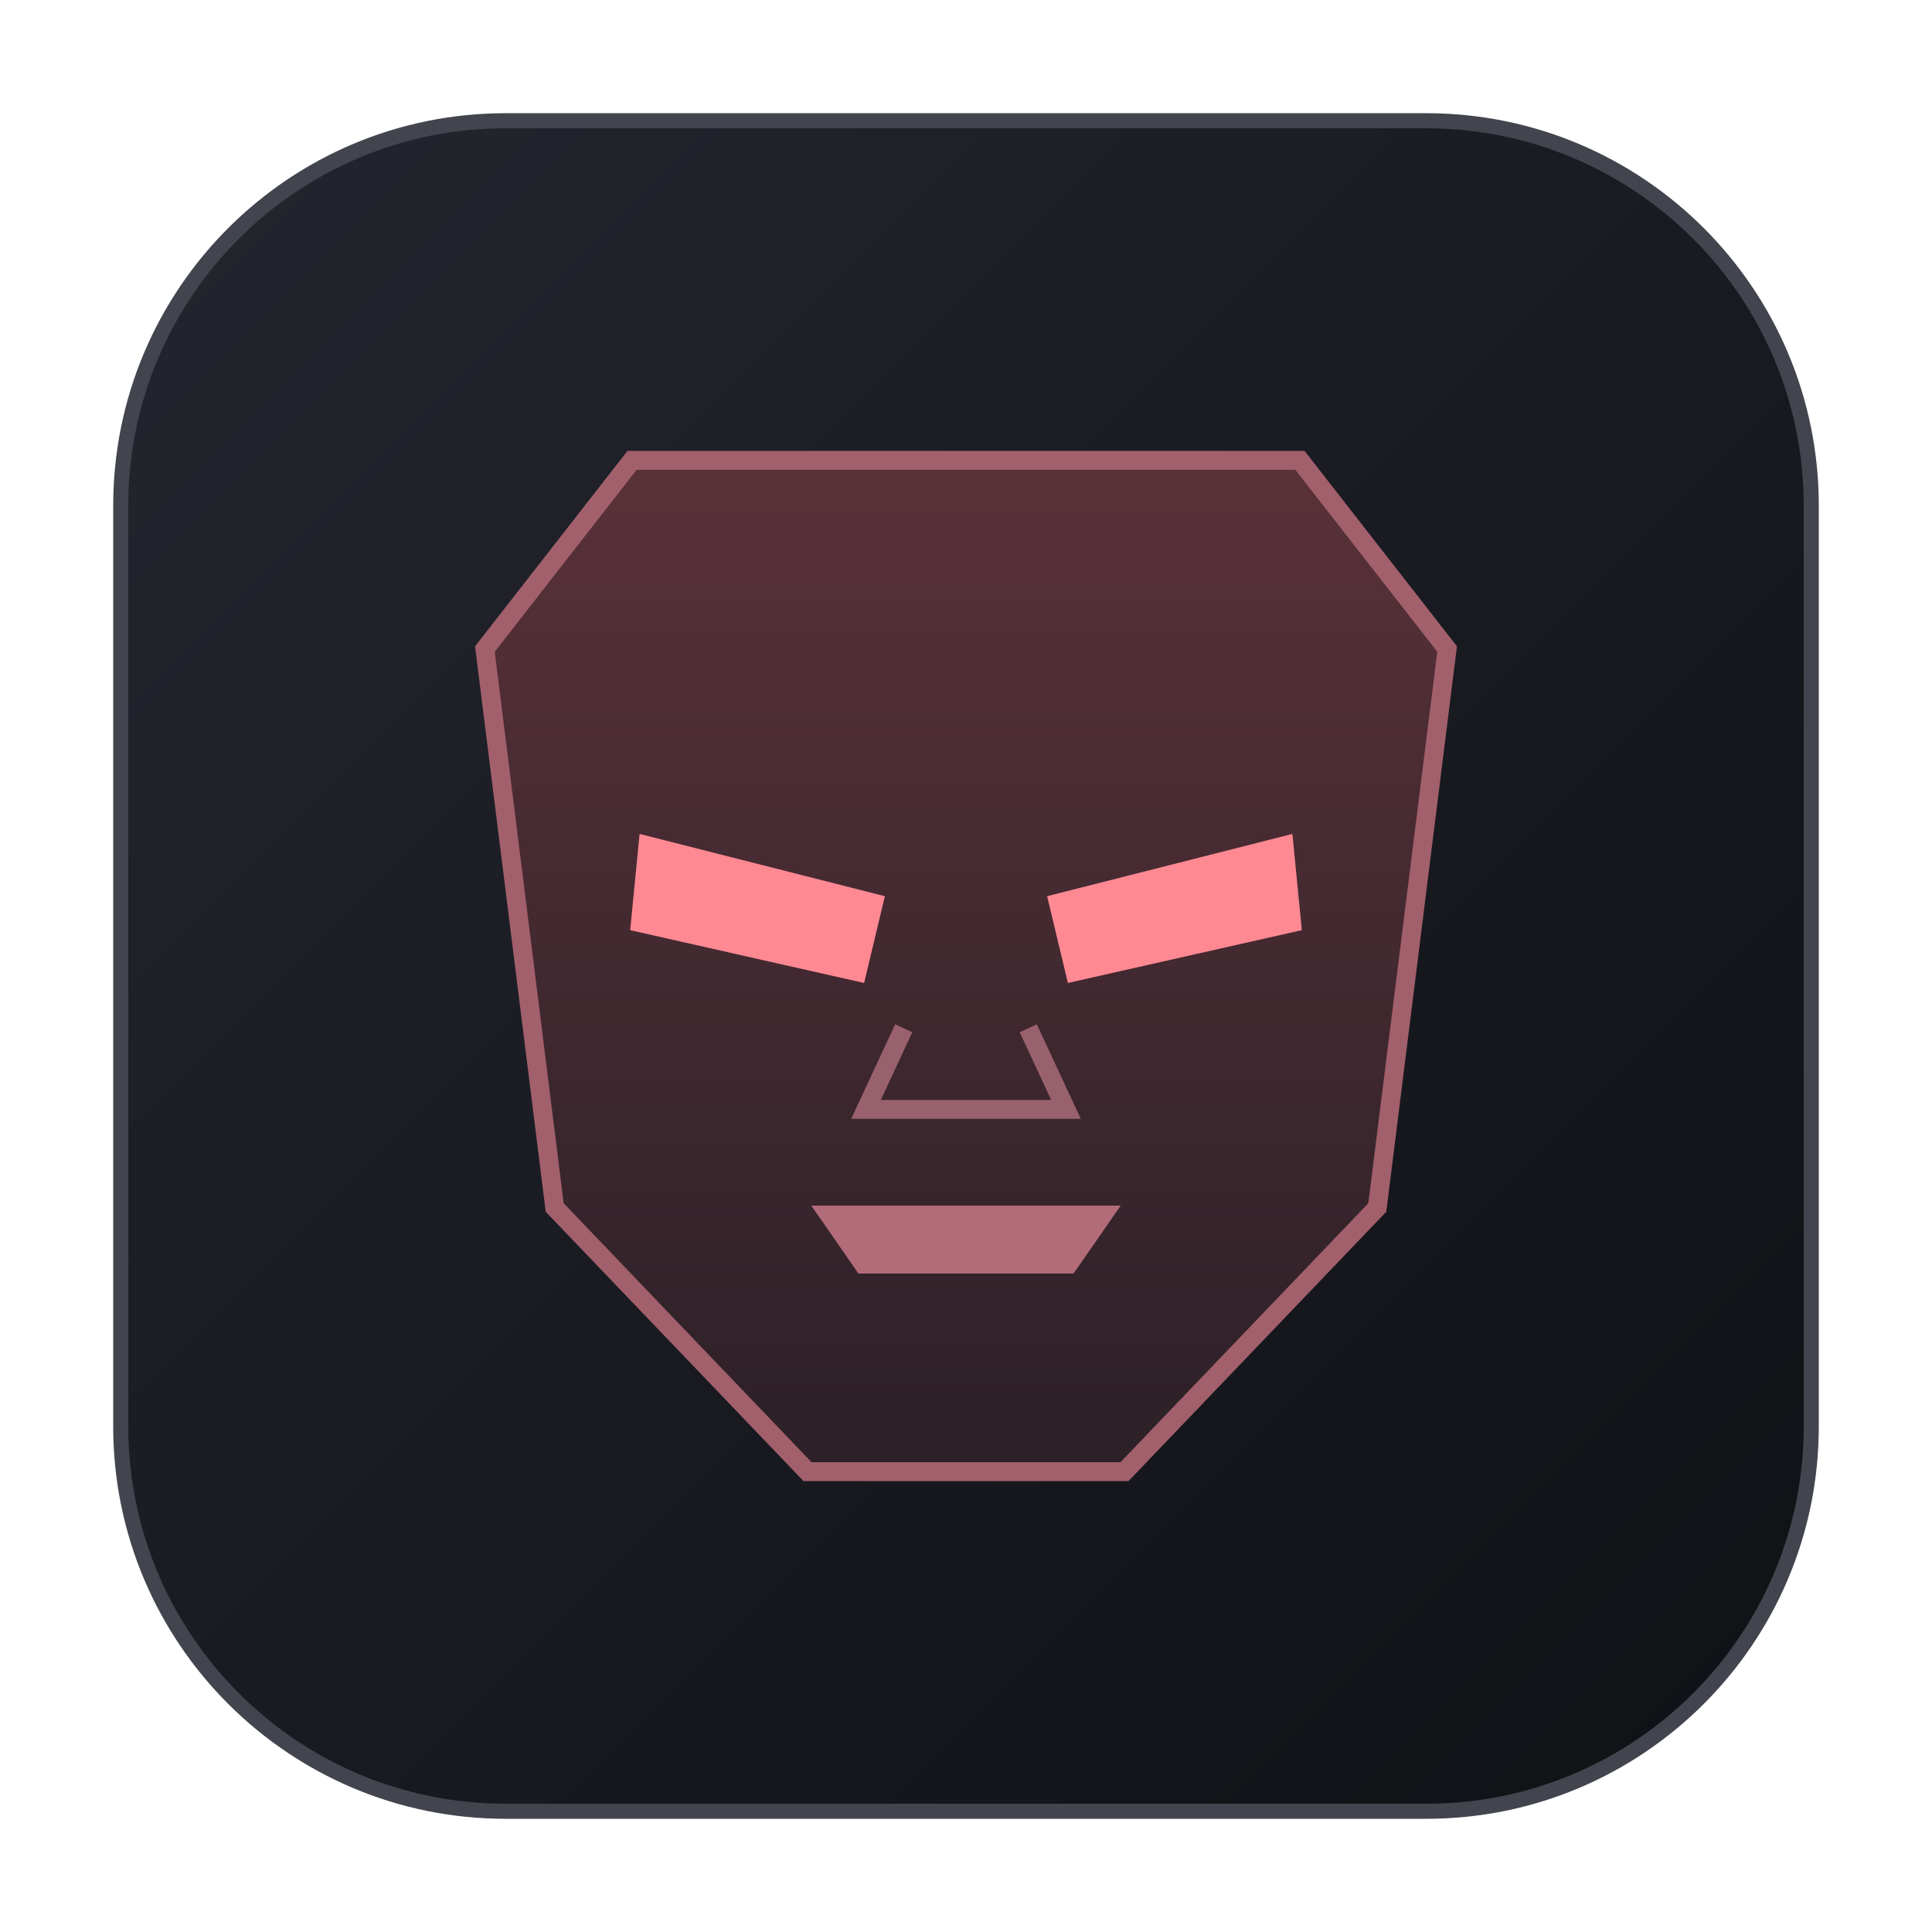
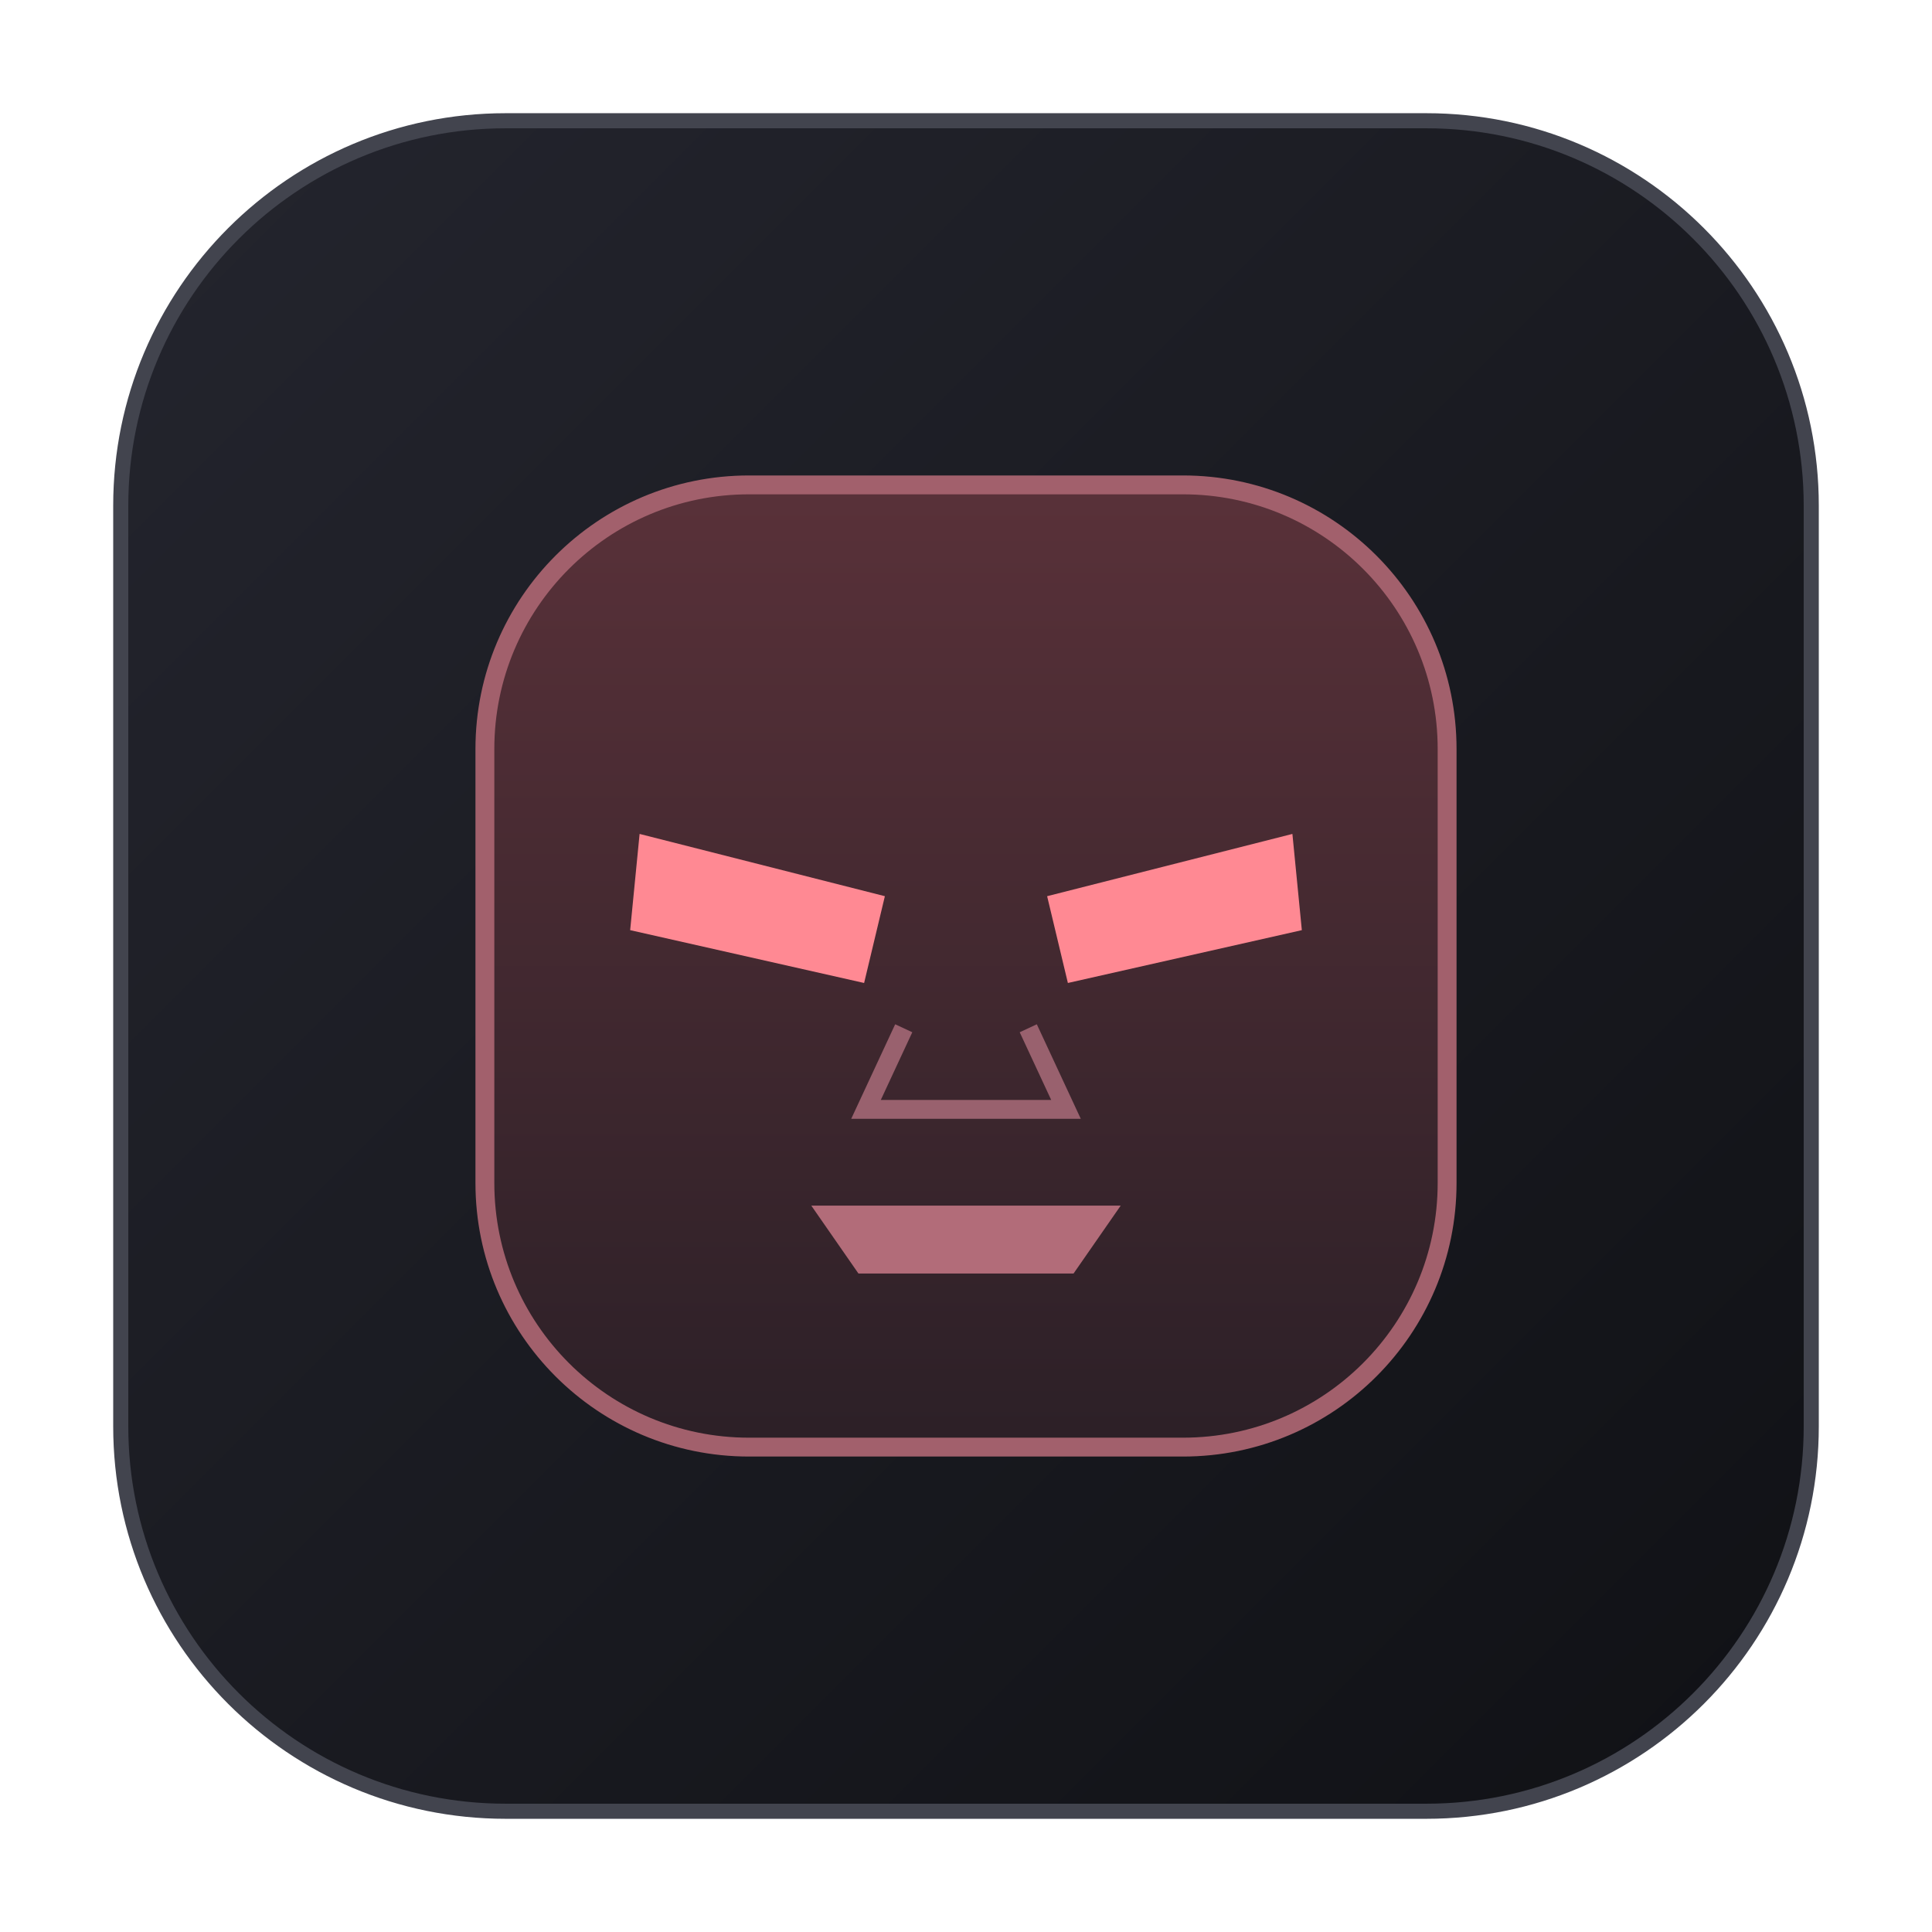
<svg xmlns="http://www.w3.org/2000/svg" width="1024" height="1024" viewBox="0 0 1024 1024">
  <defs>
    <linearGradient id="b" x2="1" y2="1">
      <stop stop-color="#24252e" />
      <stop offset="1" stop-color="#101115" />
    </linearGradient>
    <linearGradient id="m" x2="0" y2="1">
      <stop stop-color="#593139" />
      <stop offset="1" stop-color="#2c2027" />
    </linearGradient>
  </defs>
  <rect x="64" y="64" width="896" height="896" rx="204" fill="url(#b)" stroke="#42444e" stroke-width="8" />
-   <path d="M335 244h354l78 100-37 296-134 140H428L294 640l-37-296z" fill="url(#m)" stroke="#a2606c" stroke-width="10" />
+   <rect x="257" y="257" width="510" height="510" rx="140" fill="url(#m)" stroke="#a2606c" stroke-width="10" />
  <path d="m339 442 130 33-11 46-124-28zm346 0-130 33 11 46 124-28z" fill="#ff8993" />
  <path d="M430 639h164l-25 36H455z" fill="#b26c79" />
  <path d="m479 545-20 43h106l-20-43" fill="none" stroke="#99616e" stroke-width="10" />
</svg>
